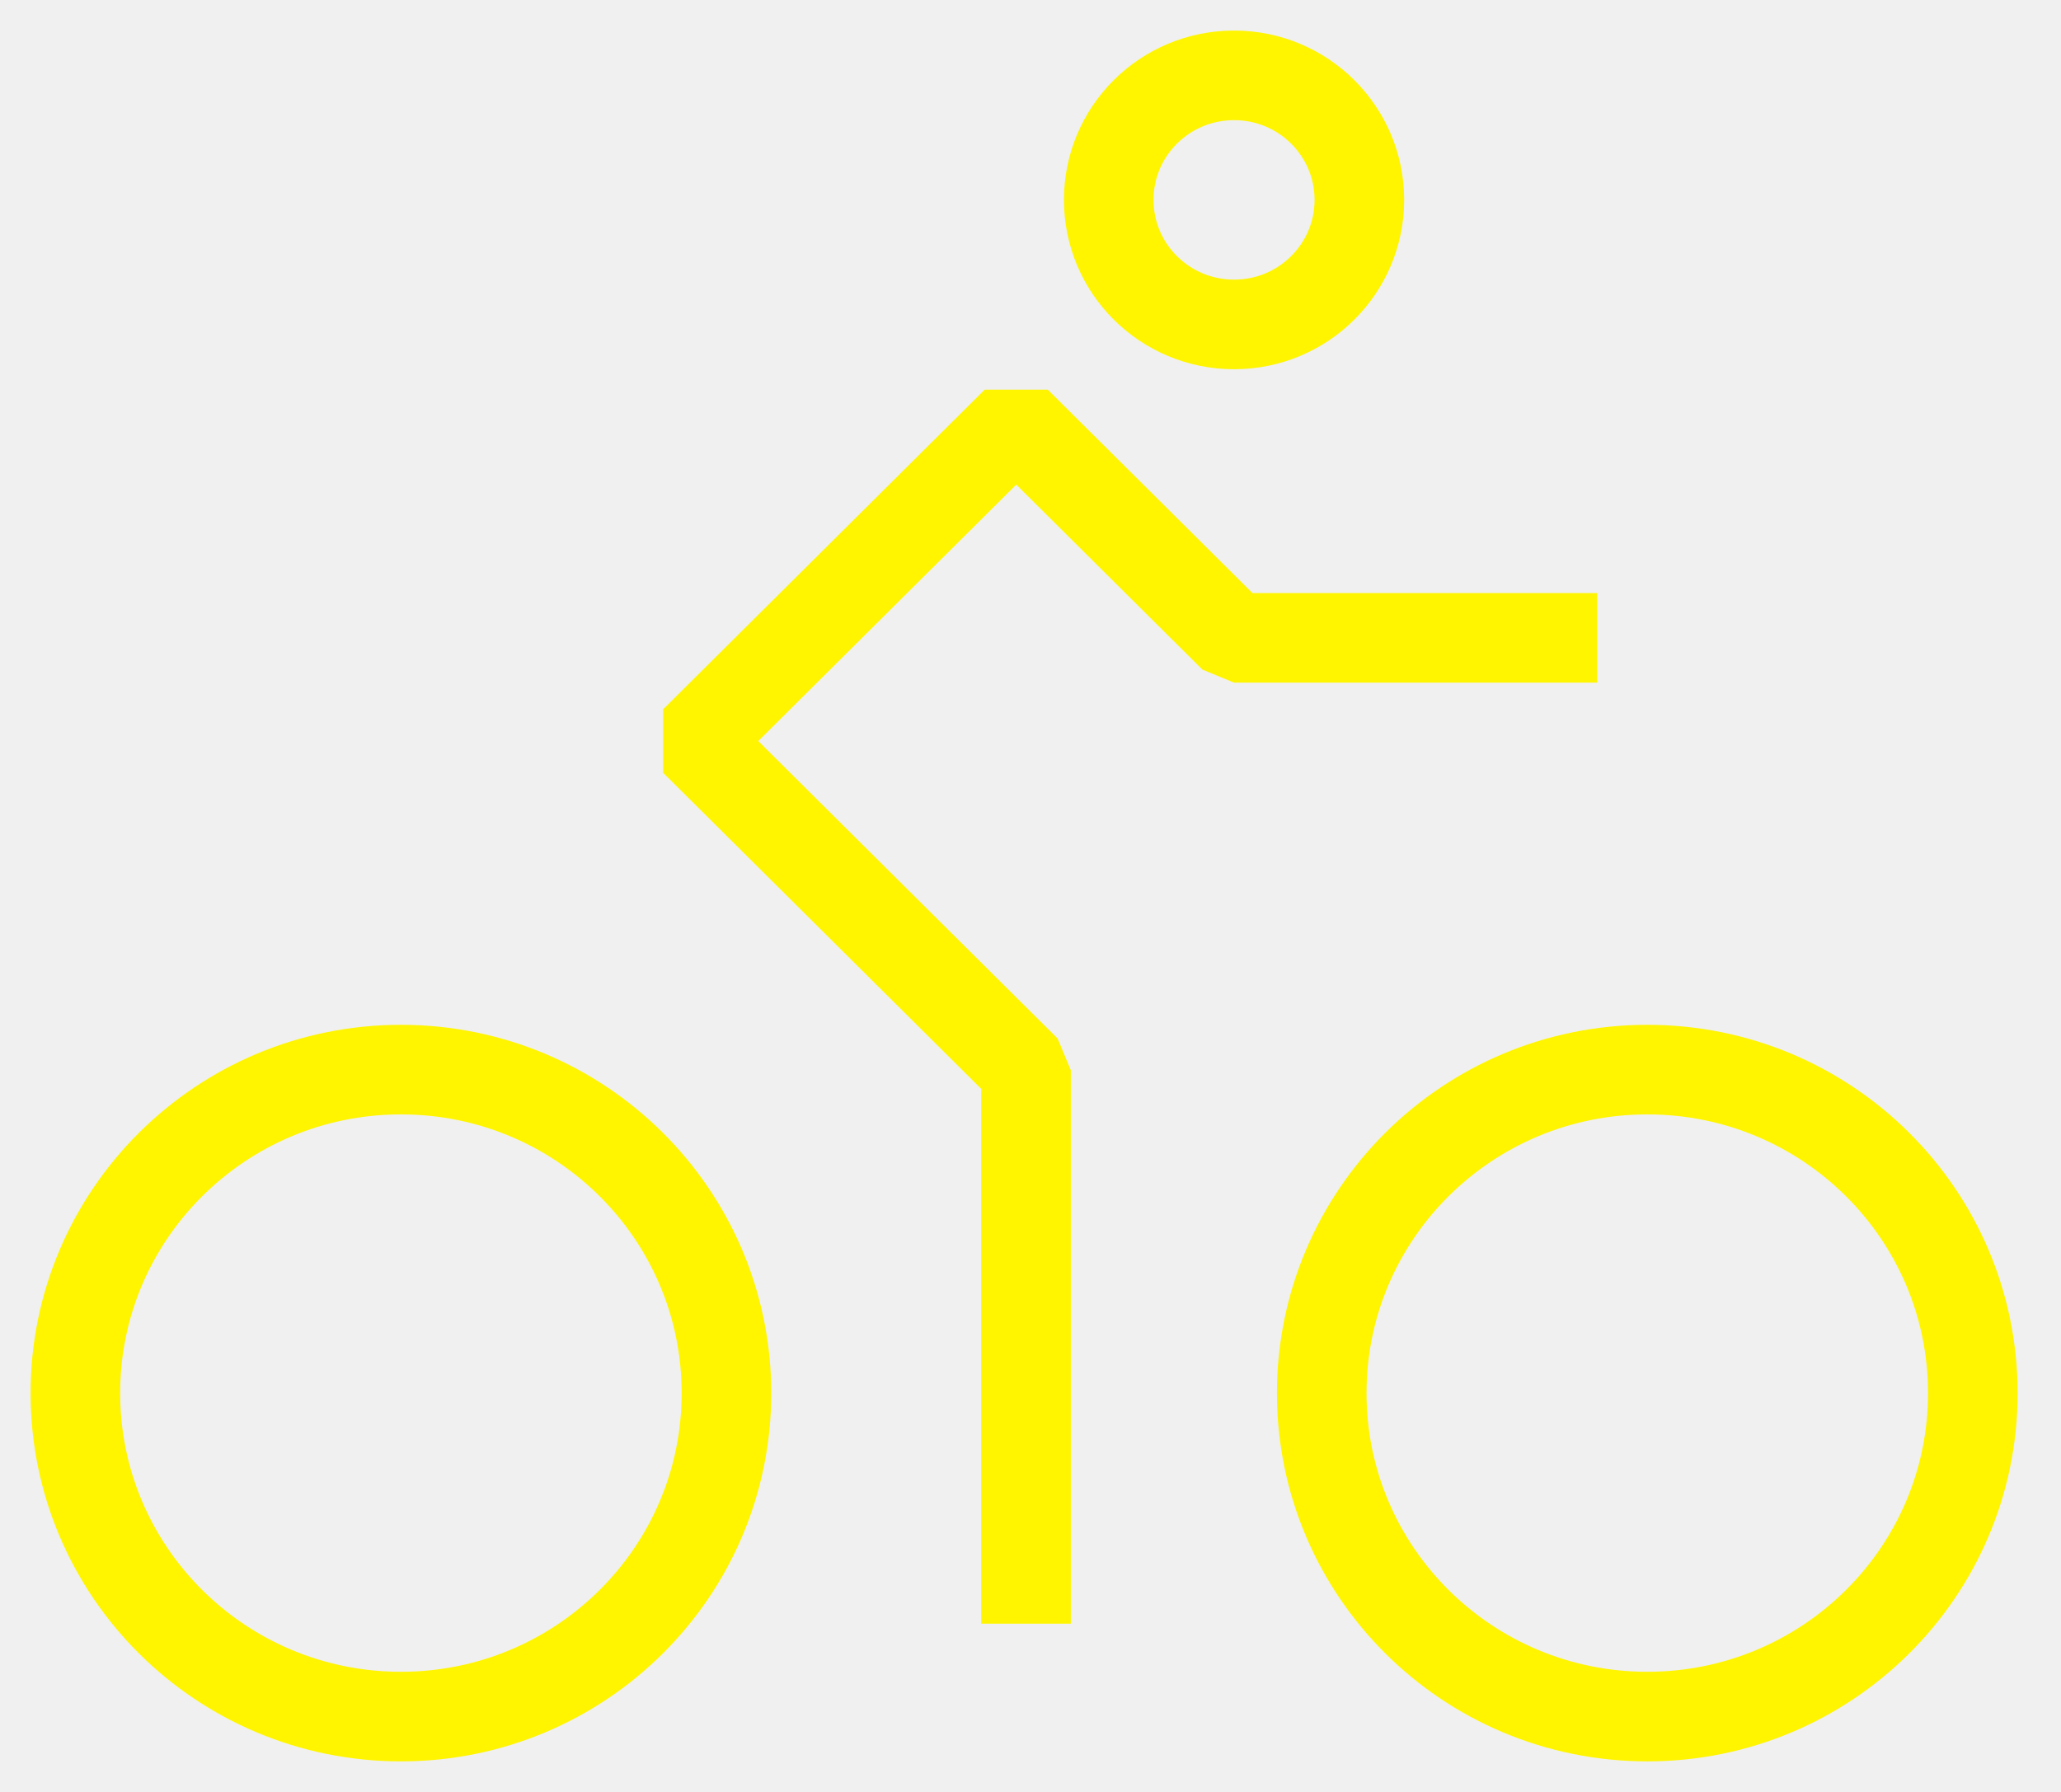
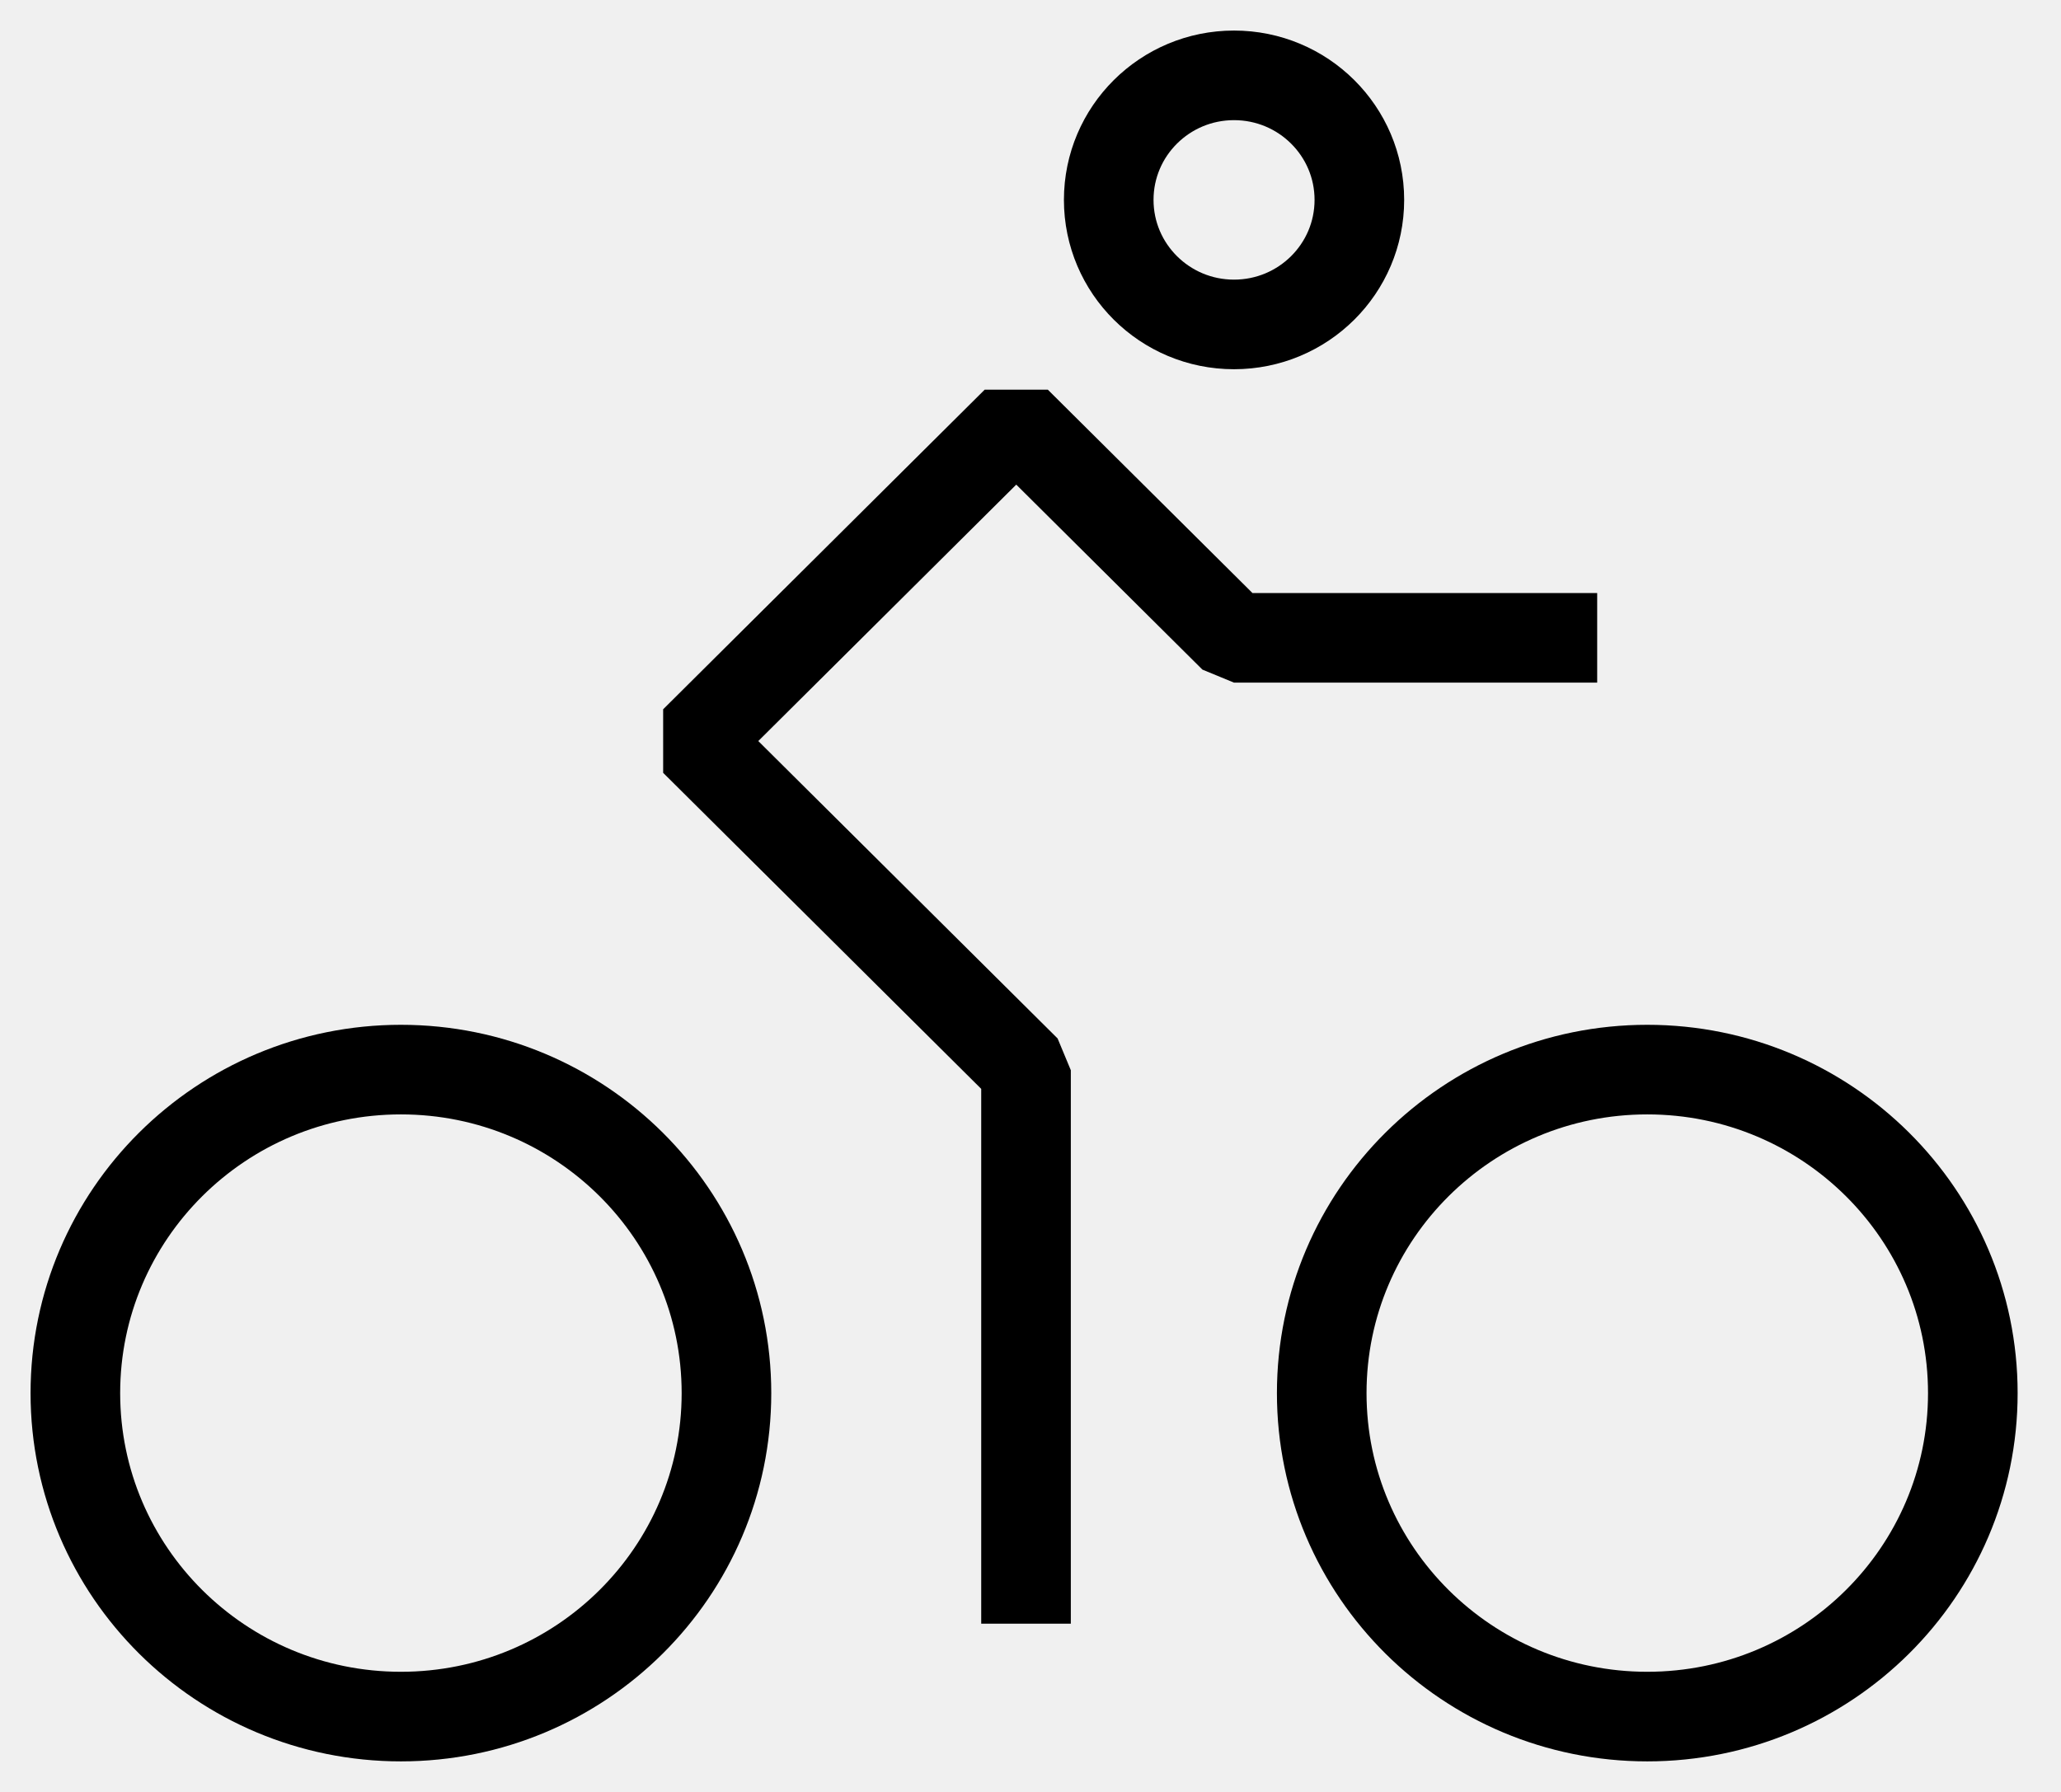
<svg xmlns="http://www.w3.org/2000/svg" width="23" height="20" viewBox="0 0 23 20" fill="none">
-   <g clip-path="url(#clip0_239_711)">
-     <path d="M17.824 7.119H13.771L11.341 4.704L7.753 8.271L11.45 11.945V18.122" stroke="#FFF500" stroke-miterlimit="10" stroke-linejoin="bevel" />
-     <path d="M13.771 3.621C14.544 3.621 15.17 2.999 15.17 2.231C15.17 1.463 14.544 0.841 13.771 0.841C12.999 0.841 12.373 1.463 12.373 2.231C12.373 2.999 12.999 3.621 13.771 3.621Z" stroke="#FFF500" stroke-miterlimit="10" />
-     <path d="M18.383 19.159C20.389 19.159 22.016 17.543 22.016 15.549C22.016 13.555 20.389 11.938 18.383 11.938C16.377 11.938 14.75 13.555 14.75 15.549C14.75 17.543 16.377 19.159 18.383 19.159Z" stroke="#FFF500" stroke-miterlimit="10" />
-     <path d="M4.474 19.159C6.481 19.159 8.107 17.543 8.107 15.549C8.107 13.555 6.481 11.938 4.474 11.938C2.468 11.938 0.841 13.555 0.841 15.549C0.841 17.543 2.468 19.159 4.474 19.159Z" stroke="#FFF500" stroke-miterlimit="10" />
+   <g clip-path="url(#clip0_235_380)">
+     <path d="M17.824 7.119H13.771L11.341 4.704L7.753 8.271L11.45 11.945V18.122" stroke="black" stroke-miterlimit="10" stroke-linejoin="bevel" />
+     <path d="M13.771 3.621C14.544 3.621 15.17 2.999 15.17 2.231C15.17 1.463 14.544 0.841 13.771 0.841C12.999 0.841 12.373 1.463 12.373 2.231C12.373 2.999 12.999 3.621 13.771 3.621Z" stroke="black" stroke-miterlimit="10" />
+     <path d="M18.383 19.159C20.389 19.159 22.016 17.543 22.016 15.549C22.016 13.555 20.389 11.938 18.383 11.938C16.377 11.938 14.75 13.555 14.75 15.549C14.75 17.543 16.377 19.159 18.383 19.159Z" stroke="black" stroke-miterlimit="10" />
+     <path d="M4.474 19.159C6.481 19.159 8.107 17.543 8.107 15.549C8.107 13.555 6.481 11.938 4.474 11.938C2.468 11.938 0.841 13.555 0.841 15.549C0.841 17.543 2.468 19.159 4.474 19.159Z" stroke="black" stroke-miterlimit="10" />
  </g>
  <defs>
-     <clipPath id="clip0_239_711">
+     <clipPath id="clip0_235_380">
      <rect width="22.857" height="20" fill="white" />
    </clipPath>
  </defs>
</svg>
